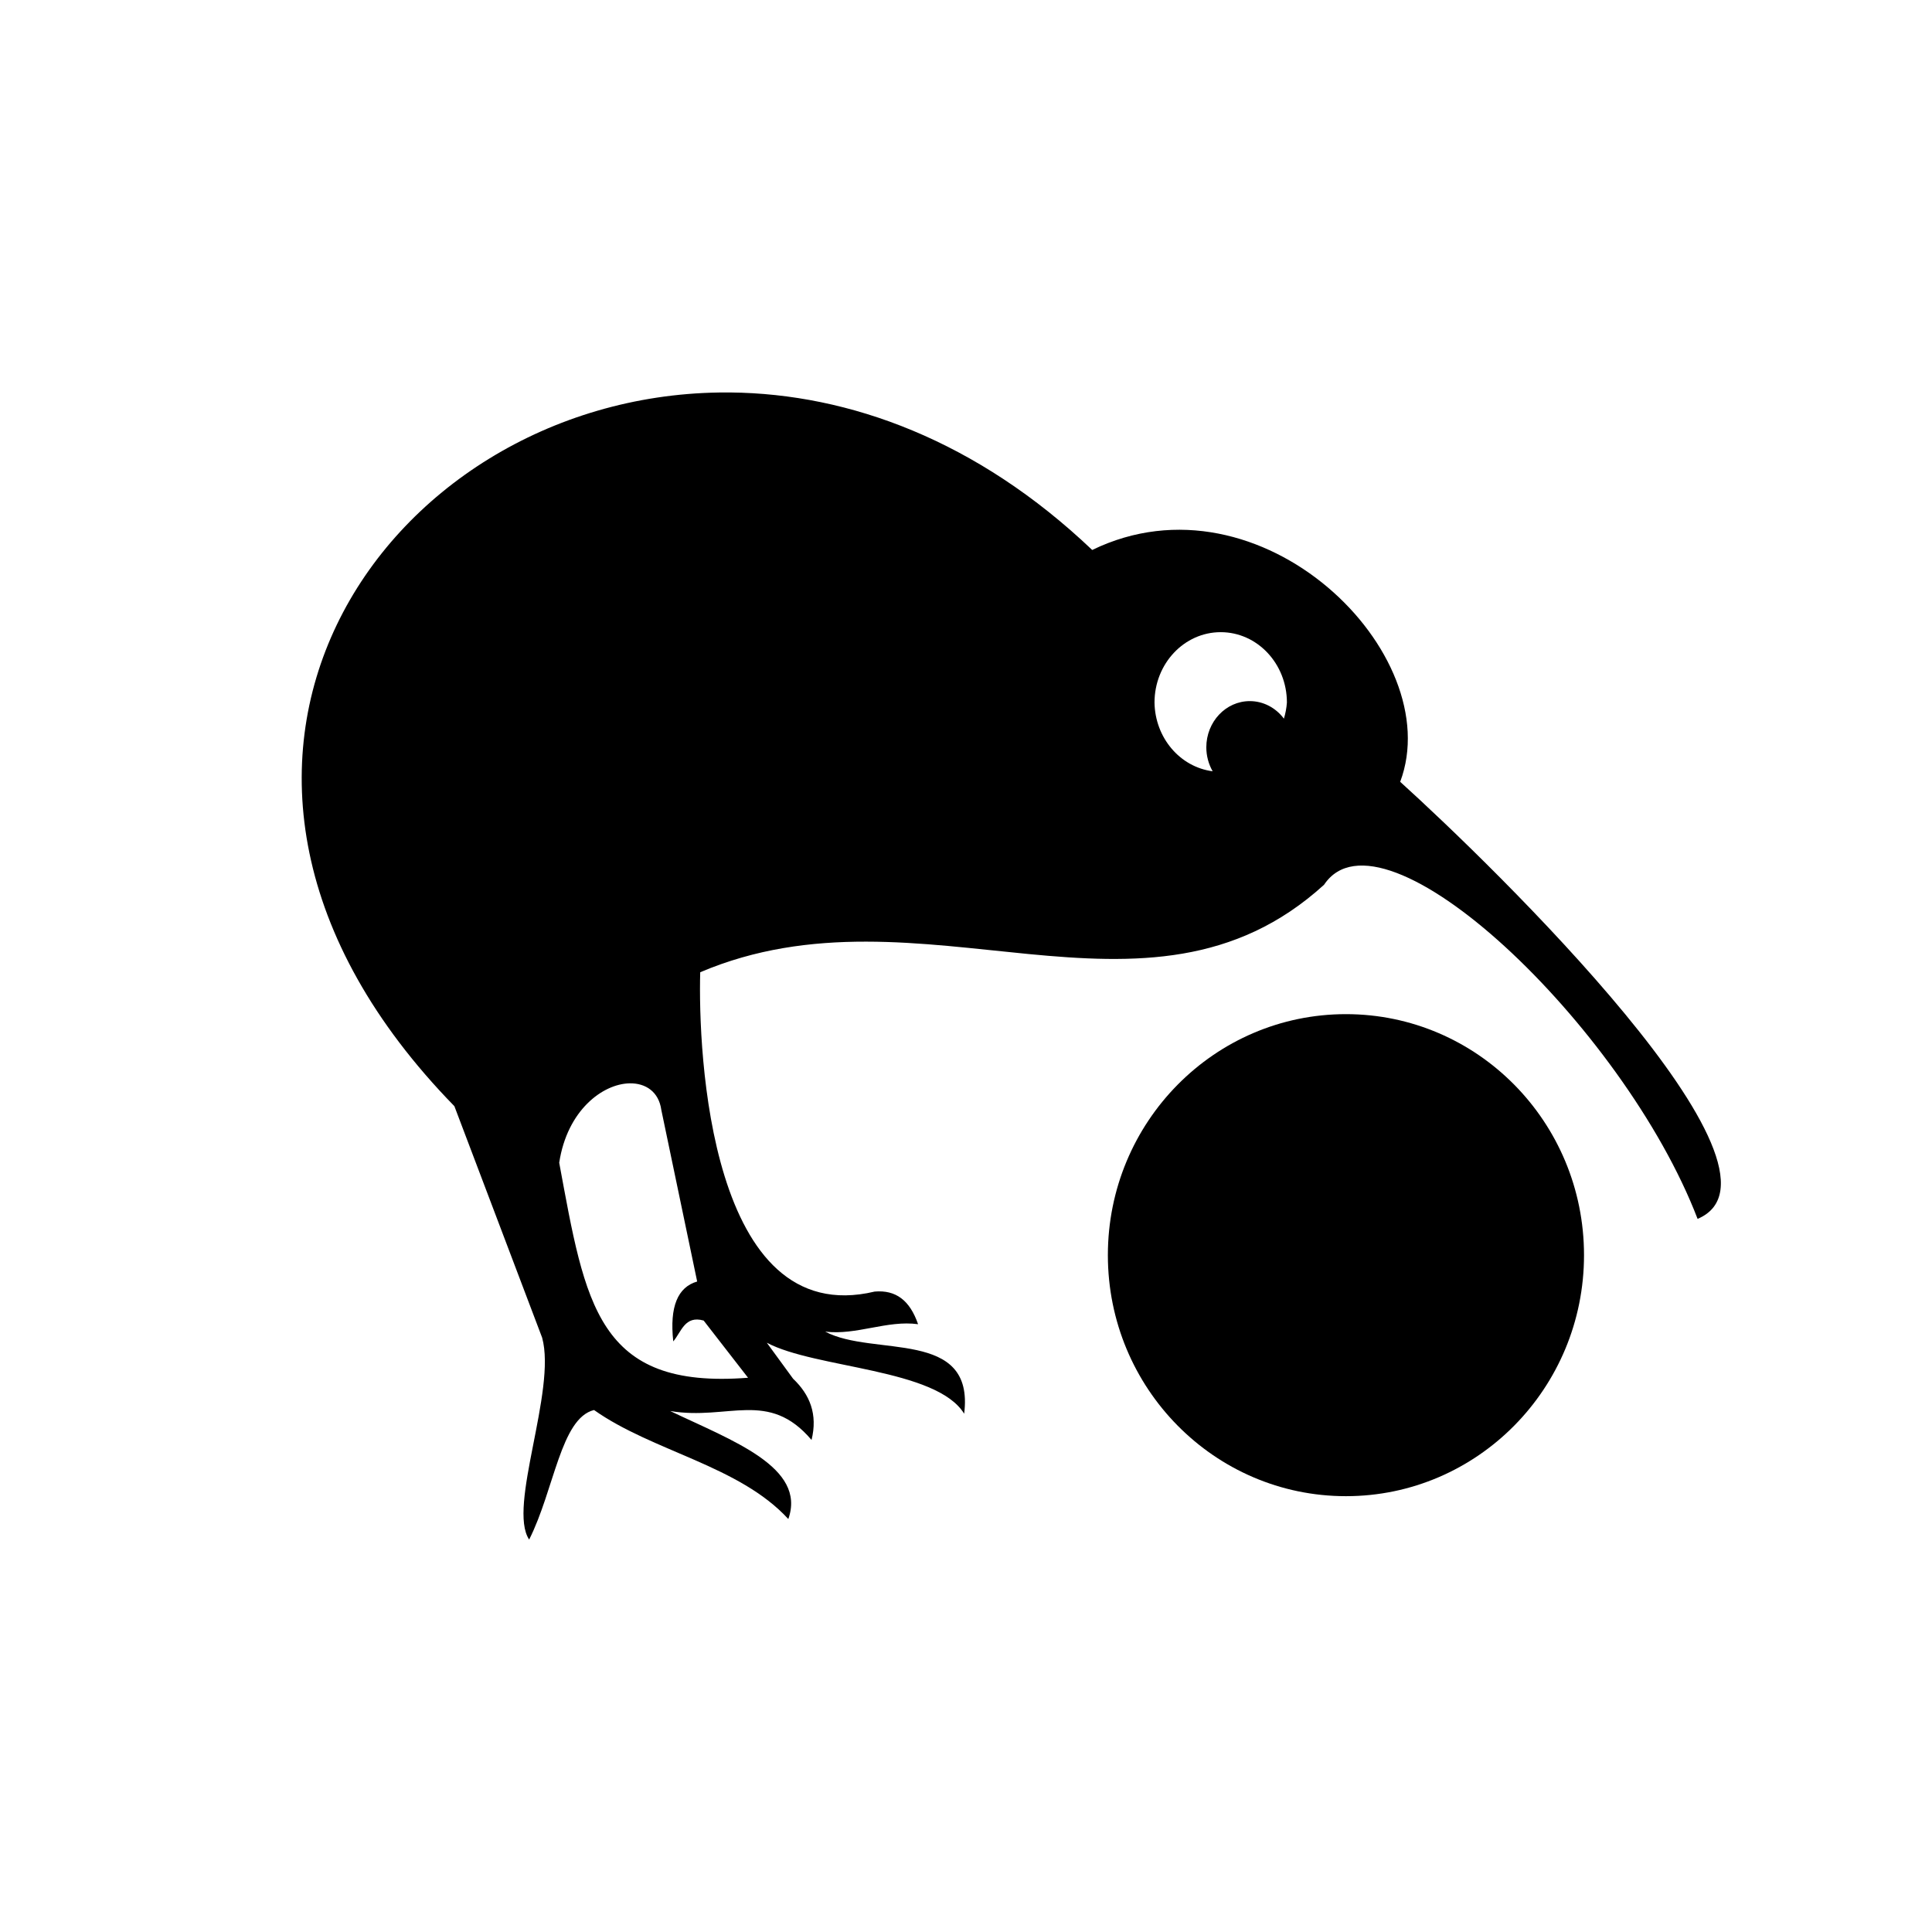
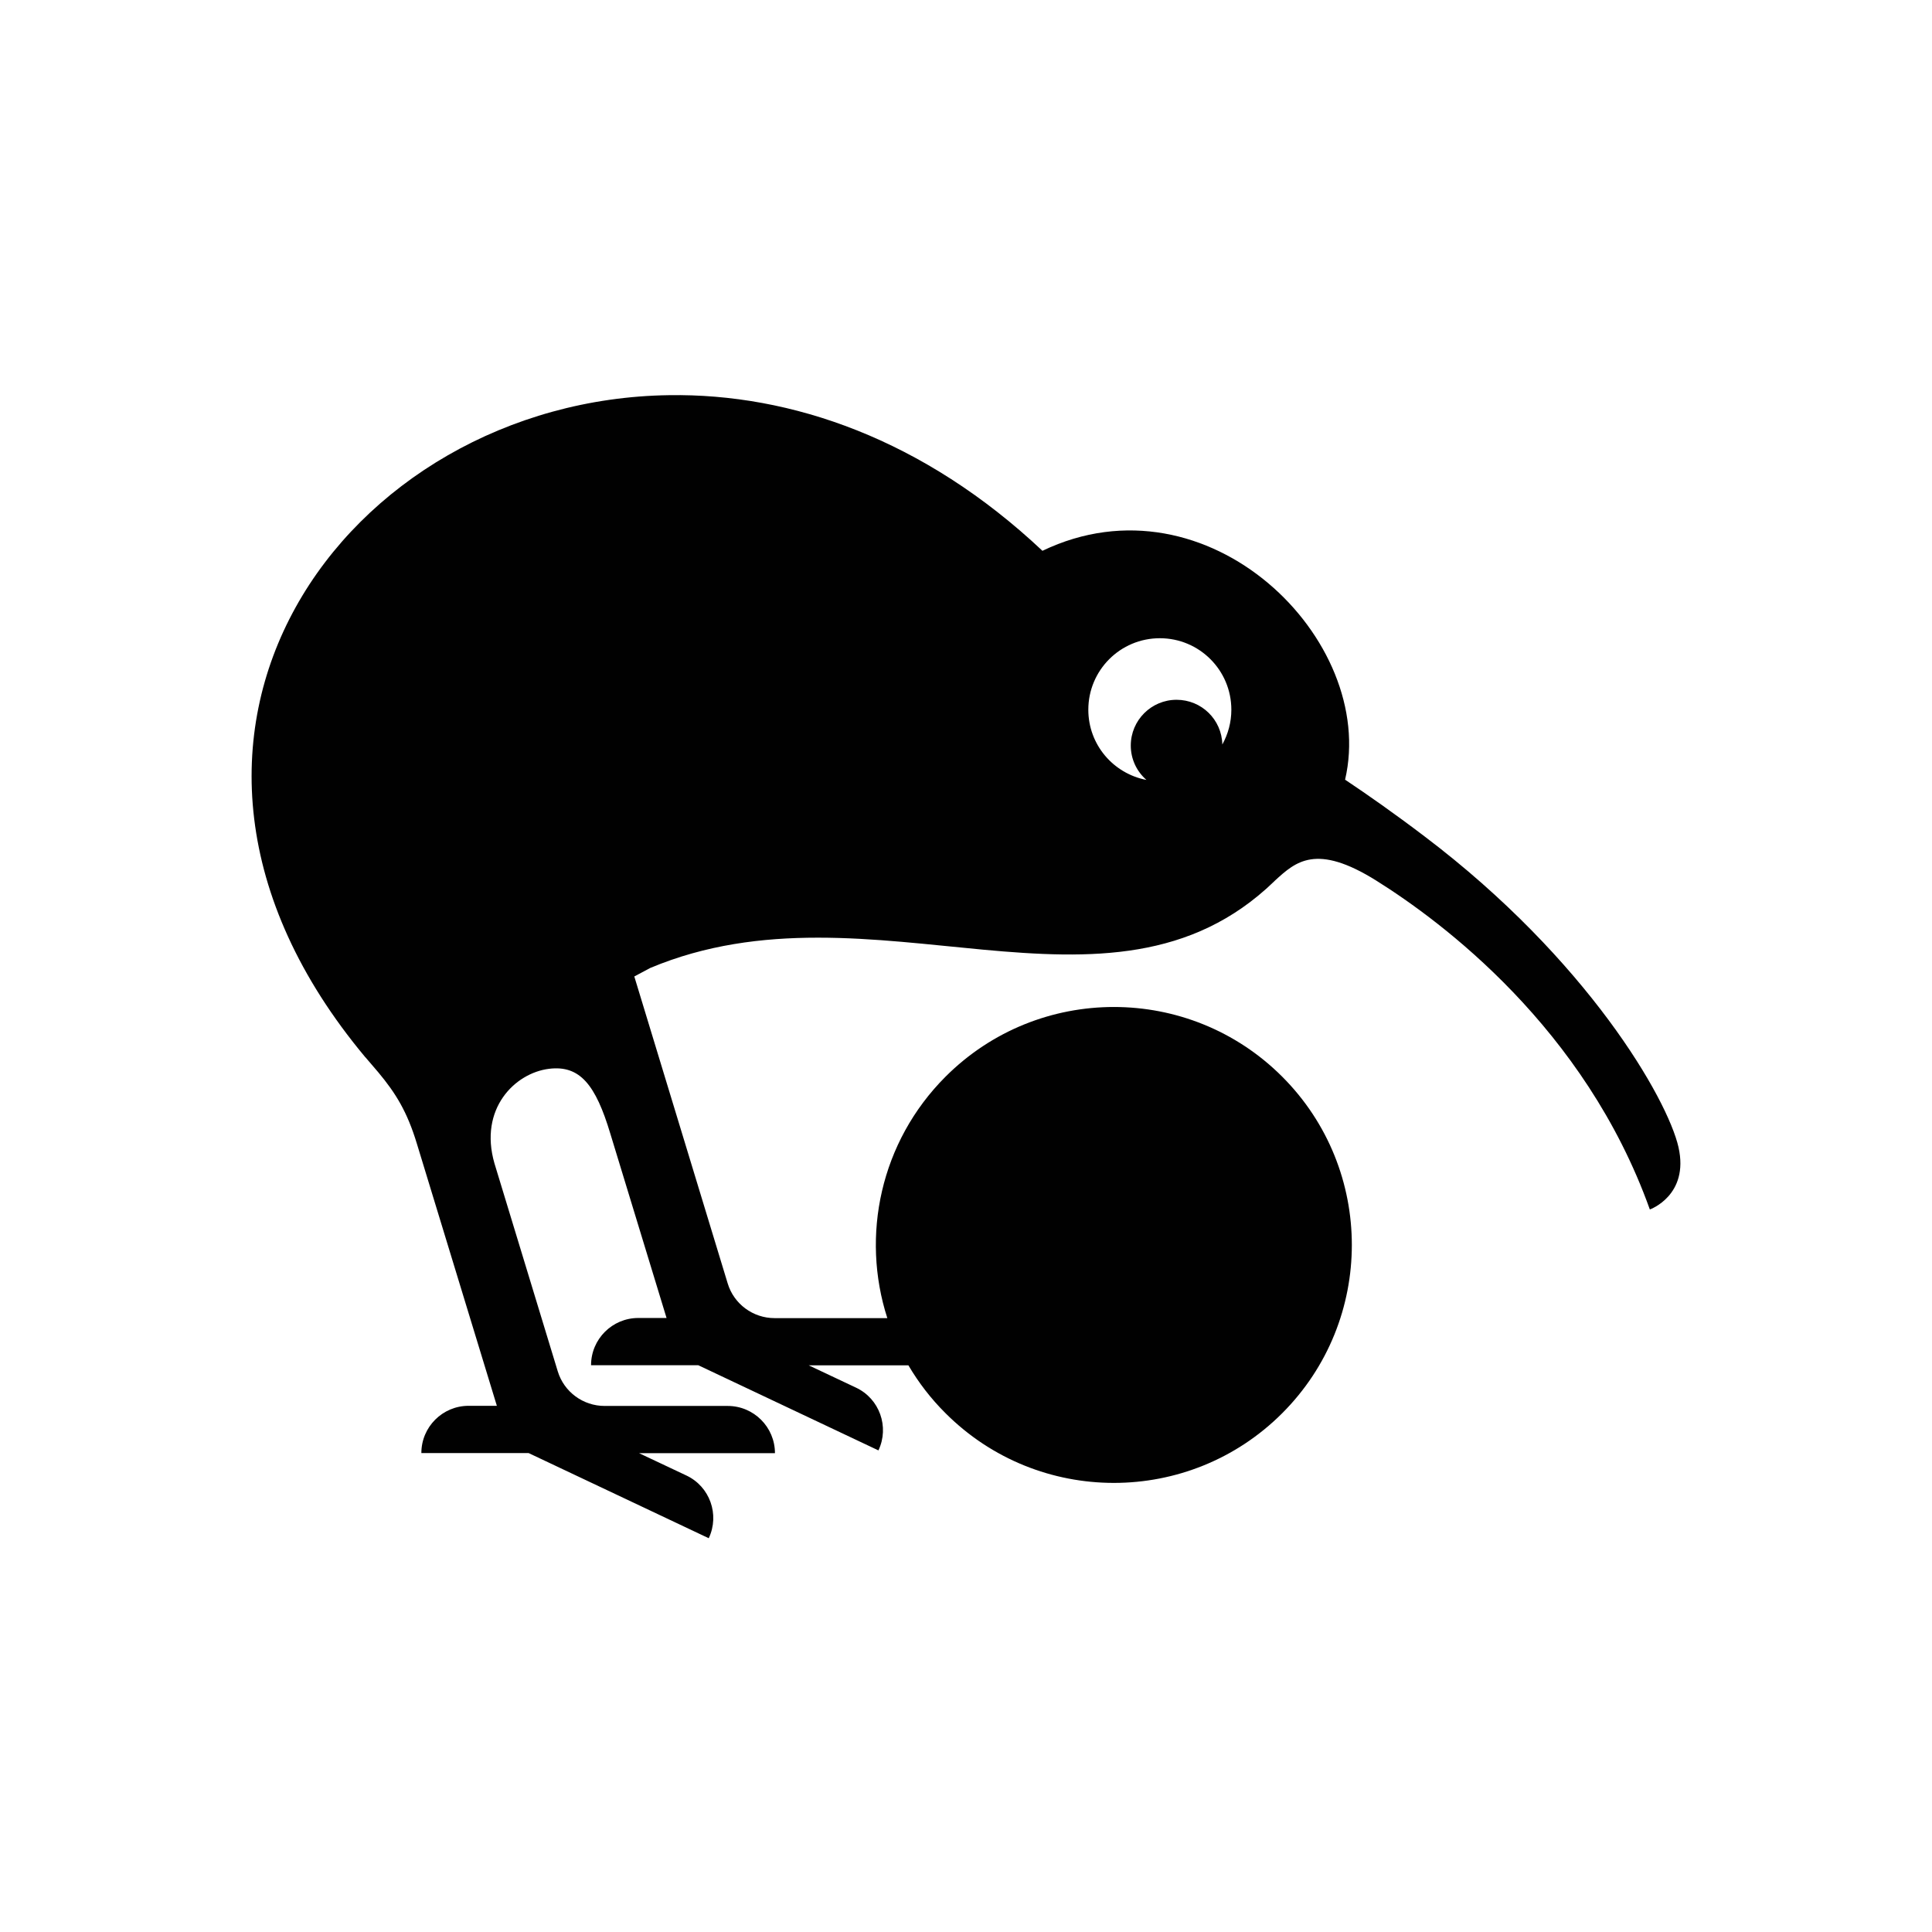
<svg xmlns="http://www.w3.org/2000/svg" width="512" height="512" style="enable-background:new" version="1.0">
  <rect width="512" height="512" style="fill:#fff" />
-   <path d="m419.78 332.63c0 35.275-28.249 63.872-63.092 63.872s-63.091-28.596-63.091-63.872c0-35.275 28.248-63.871 63.091-63.871s63.092 28.596 63.092 63.871z" />
-   <path d="m193.58 104.01c-1.015-0.01-2.028-7e-3 -3.037 8e-3 -89.326 1.305-157.38 99.757-70.127 189.13l23.256 61.349c3.86 14.024-9.238 44.886-3.439 53.503 6.68-13.232 8.361-32.15 17.192-34.331 15.53 10.991 38.503 14.719 51.488 28.891 4.851-13.74-14.827-20.756-31.309-28.624 15.402 2.576 26.059-5.79 37.462 7.668 1.681-6.808-0.446-12.013-4.887-16.229l-6.967-9.541c12.88 6.853 44.939 6.81 52.301 18.815 2.849-22.719-24.11-14.96-36.829-21.758 8.253 1.024 16.453-3.089 24.614-1.962-2.187-6.373-5.943-9.13-11.493-8.65-43.761 10.451-46.842-63.615-46.239-84.625 58.744-24.97 118.07 19.824 165.32-23.184 15.473-23.159 79.334 37.326 98.994 88.547 29.397-12.455-54.465-93.807-78.815-115.83 12.72-33.877-36.842-83.191-81.62-61.439-30.522-29.04-64.406-41.423-95.868-41.74zm129.92 63.522a17.544 18.658 0 0 1 17.544 18.658 17.544 18.658 0 0 1-0.797 4.262 11.528 12.26 0 0 0-9.034-4.65 11.528 12.26 0 0 0-11.528 12.261 11.528 12.26 0 0 0 1.679 6.333 17.544 18.658 0 0 1-15.407-18.206 17.544 18.658 0 0 1 17.545-18.658zm-156.66 119.56c4.284-0.077 7.75 2.248 8.416 7.045l9.501 45.477c-5.12 1.476-7.348 6.61-6.334 15.873 2.169-2.564 3.061-6.945 8.052-5.528l11.765 15.159c-40.008 3.135-43.091-19.515-50.043-56.98 2.119-13.907 11.503-20.889 18.642-21.044z" />
+   <path d="m444.82 304.02c-2.918-12.799-24.086-49.683-67.369-82.419-7.911-6.013-15.049-11.006-20.991-14.979 8.65-37.025-36.322-81.68-80.203-60.654-31.505-29.641-66.631-41.737-98.945-41.244-85.548 1.196-151.55 90.33-80.555 175.39 0.035 0.035 0.07 0.07 0.141 0.141 1.09 1.301 2.215 2.602 3.34 3.903 4.606 5.52 7.665 10.408 10.267 19.022l21.167 69.374h-7.489c-6.892 0-12.518 5.591-12.518 12.518h28.411l47.749 22.574c2.954-6.259 0.281-13.713-5.942-16.631l-12.518-5.907h36.005c0-6.892-5.591-12.518-12.518-12.518h-32.63c-5.696 0-10.759-3.727-12.412-9.177l-16.772-55.098c-4.184-14.487 5.415-23.945 14.451-25.07 8.228-1.02 12.377 4.29 16.245 17.159l14.908 48.875h-7.489c-6.892 0-12.518 5.591-12.518 12.518h28.411l47.749 22.574c2.954-6.259 0.281-13.713-5.942-16.631l-12.518-5.907h26.406c2.672 4.536 5.942 8.825 9.845 12.693 24.613 24.613 64.592 24.613 89.205 0 24.613-24.613 24.613-64.592 0-89.205-24.613-24.613-64.592-24.613-89.205 0-17.299 17.299-22.468 42.194-15.436 63.994h-29.887c-5.696 0-10.759-3.727-12.412-9.177l-24.754-81.364 4.219-2.25c58.755-24.648 121.59 19.374 165.33-22.925l0.281-0.281c5.415-4.923 10.83-9.951 26.828 0.07 17.229 10.795 55.239 38.959 72.468 87.13 0.035 0 10.478-3.727 7.595-16.491zm-120.89-106.72c-0.141-6.575-5.485-11.849-12.131-11.849-6.681 0-12.131 5.415-12.131 12.131 0 3.657 1.617 6.892 4.149 9.107-8.79-1.688-15.401-9.353-15.401-18.6 0-10.478 8.474-18.952 18.952-18.952 10.478 0 18.952 8.474 18.952 18.952 0 3.34-0.879 6.47-2.391 9.212z" style="fill:#010101;stroke-width:.352" />
</svg>
